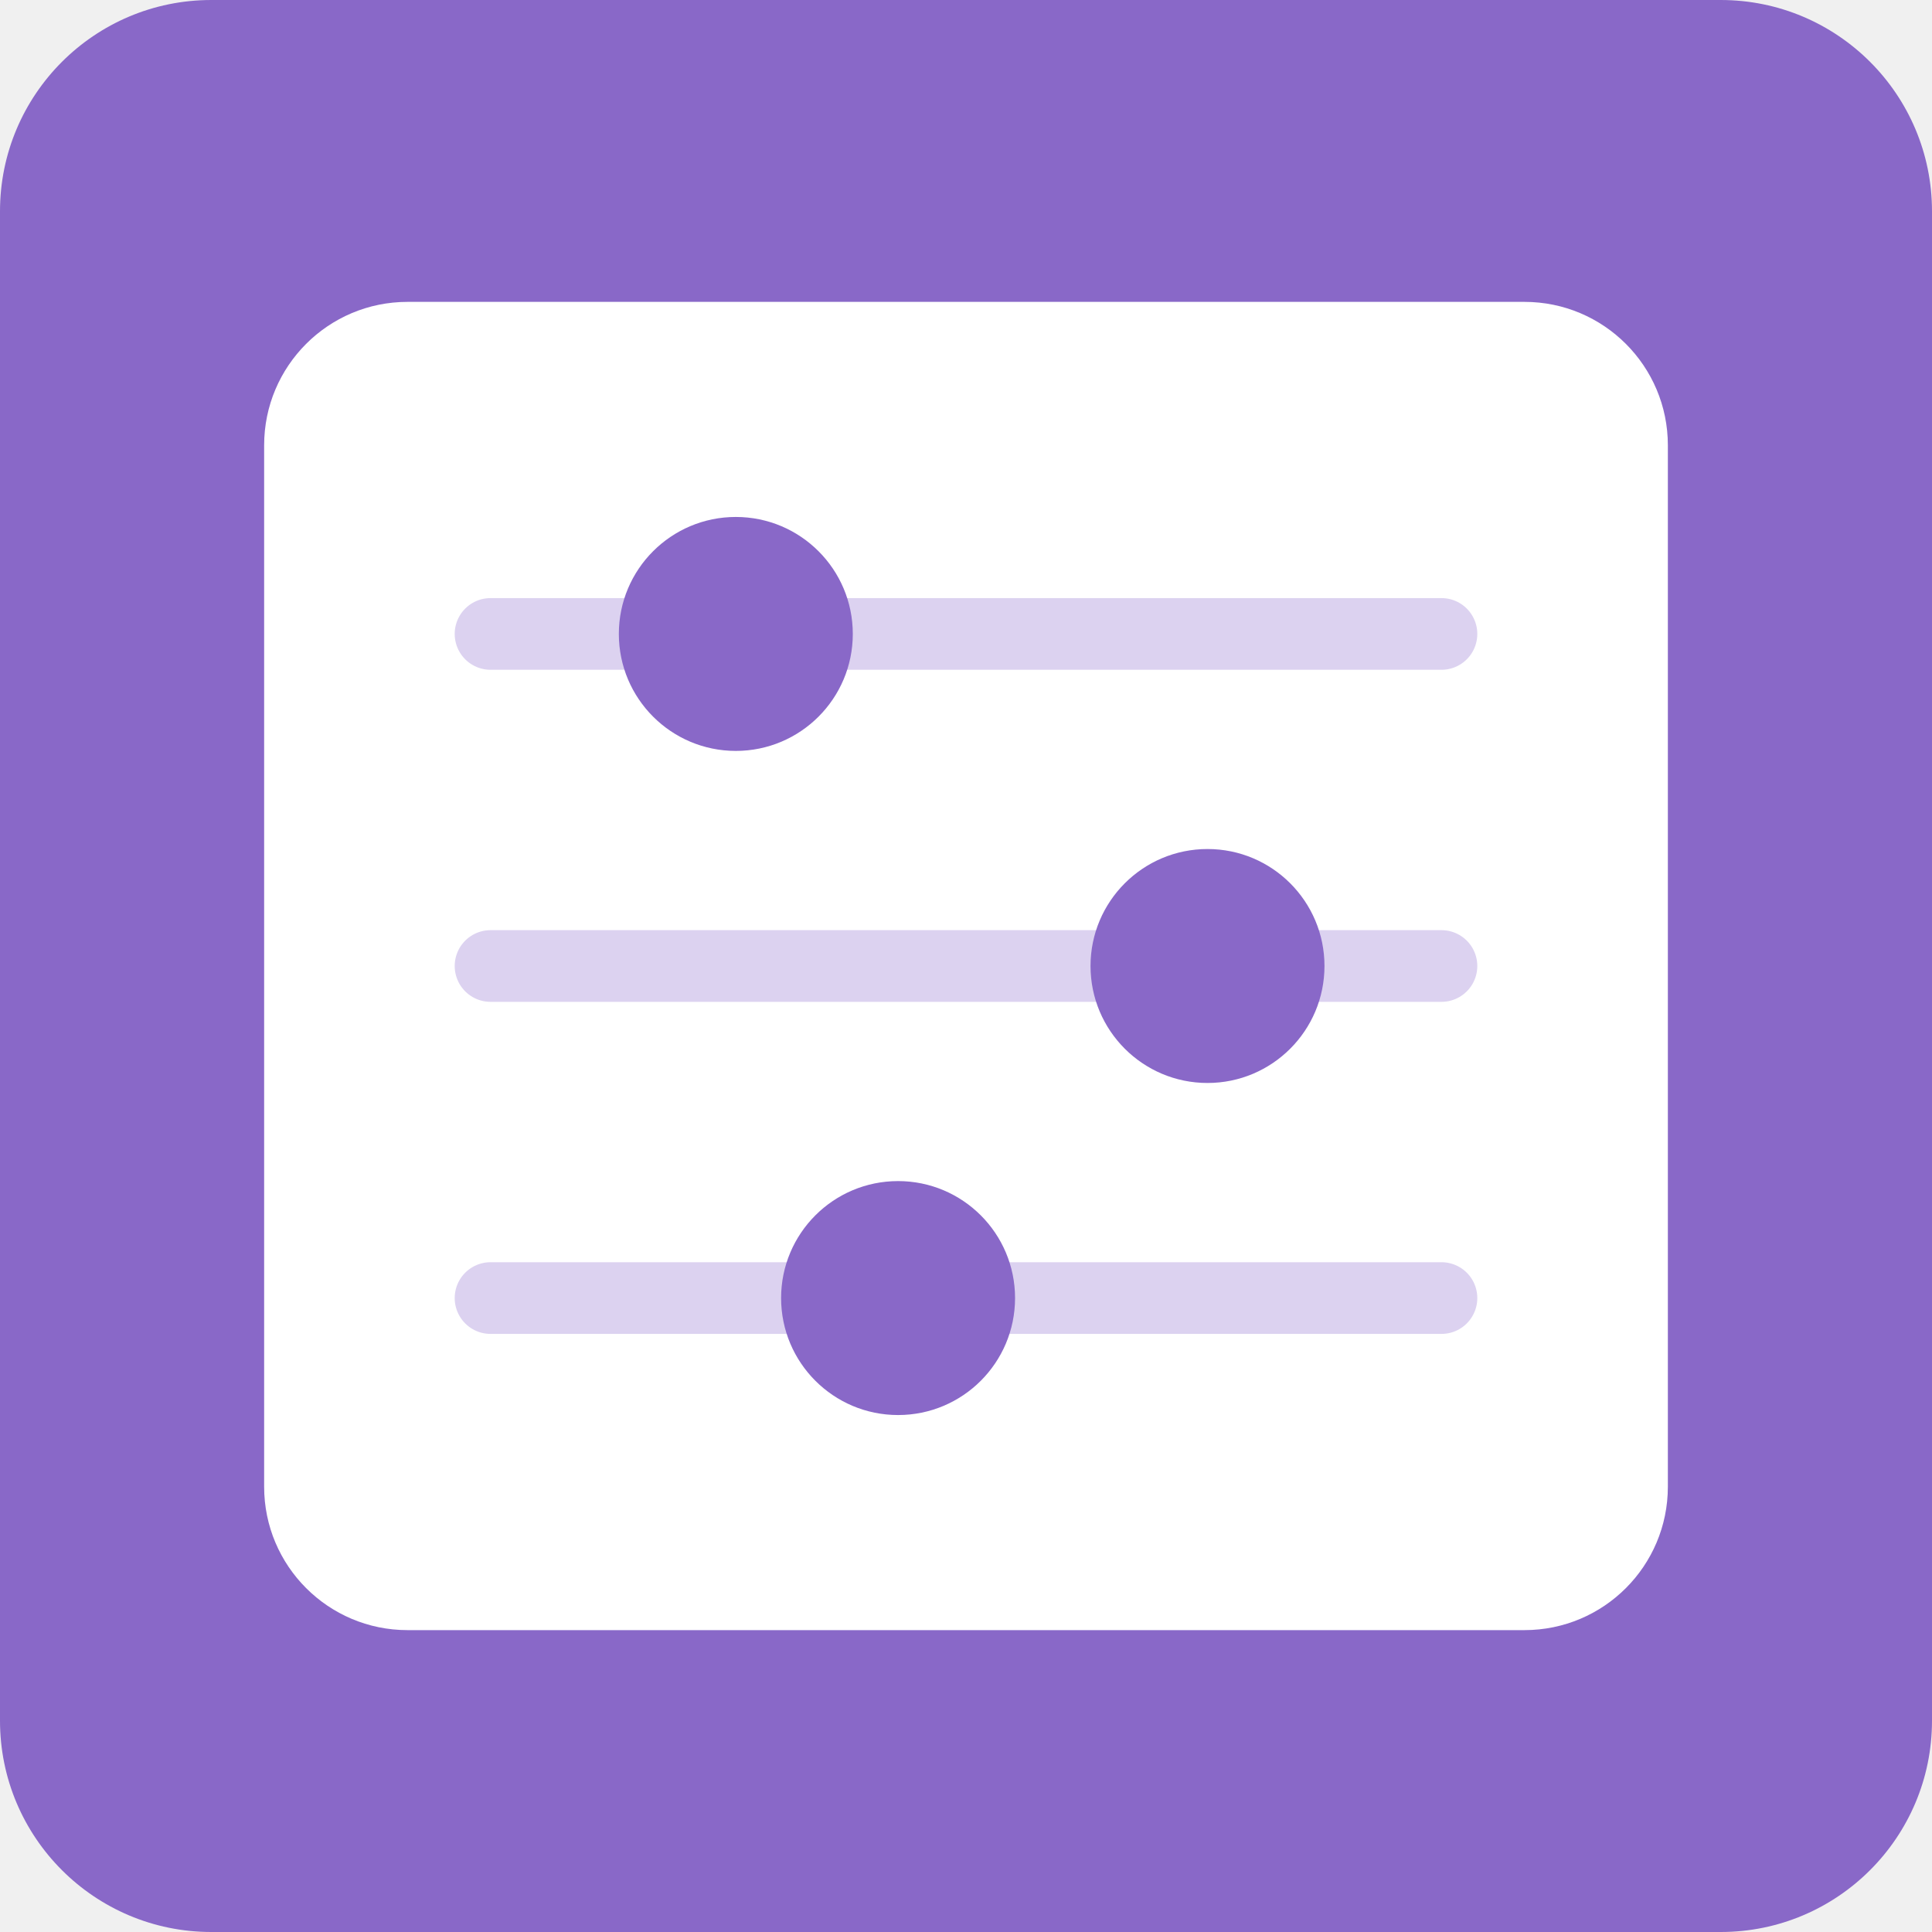
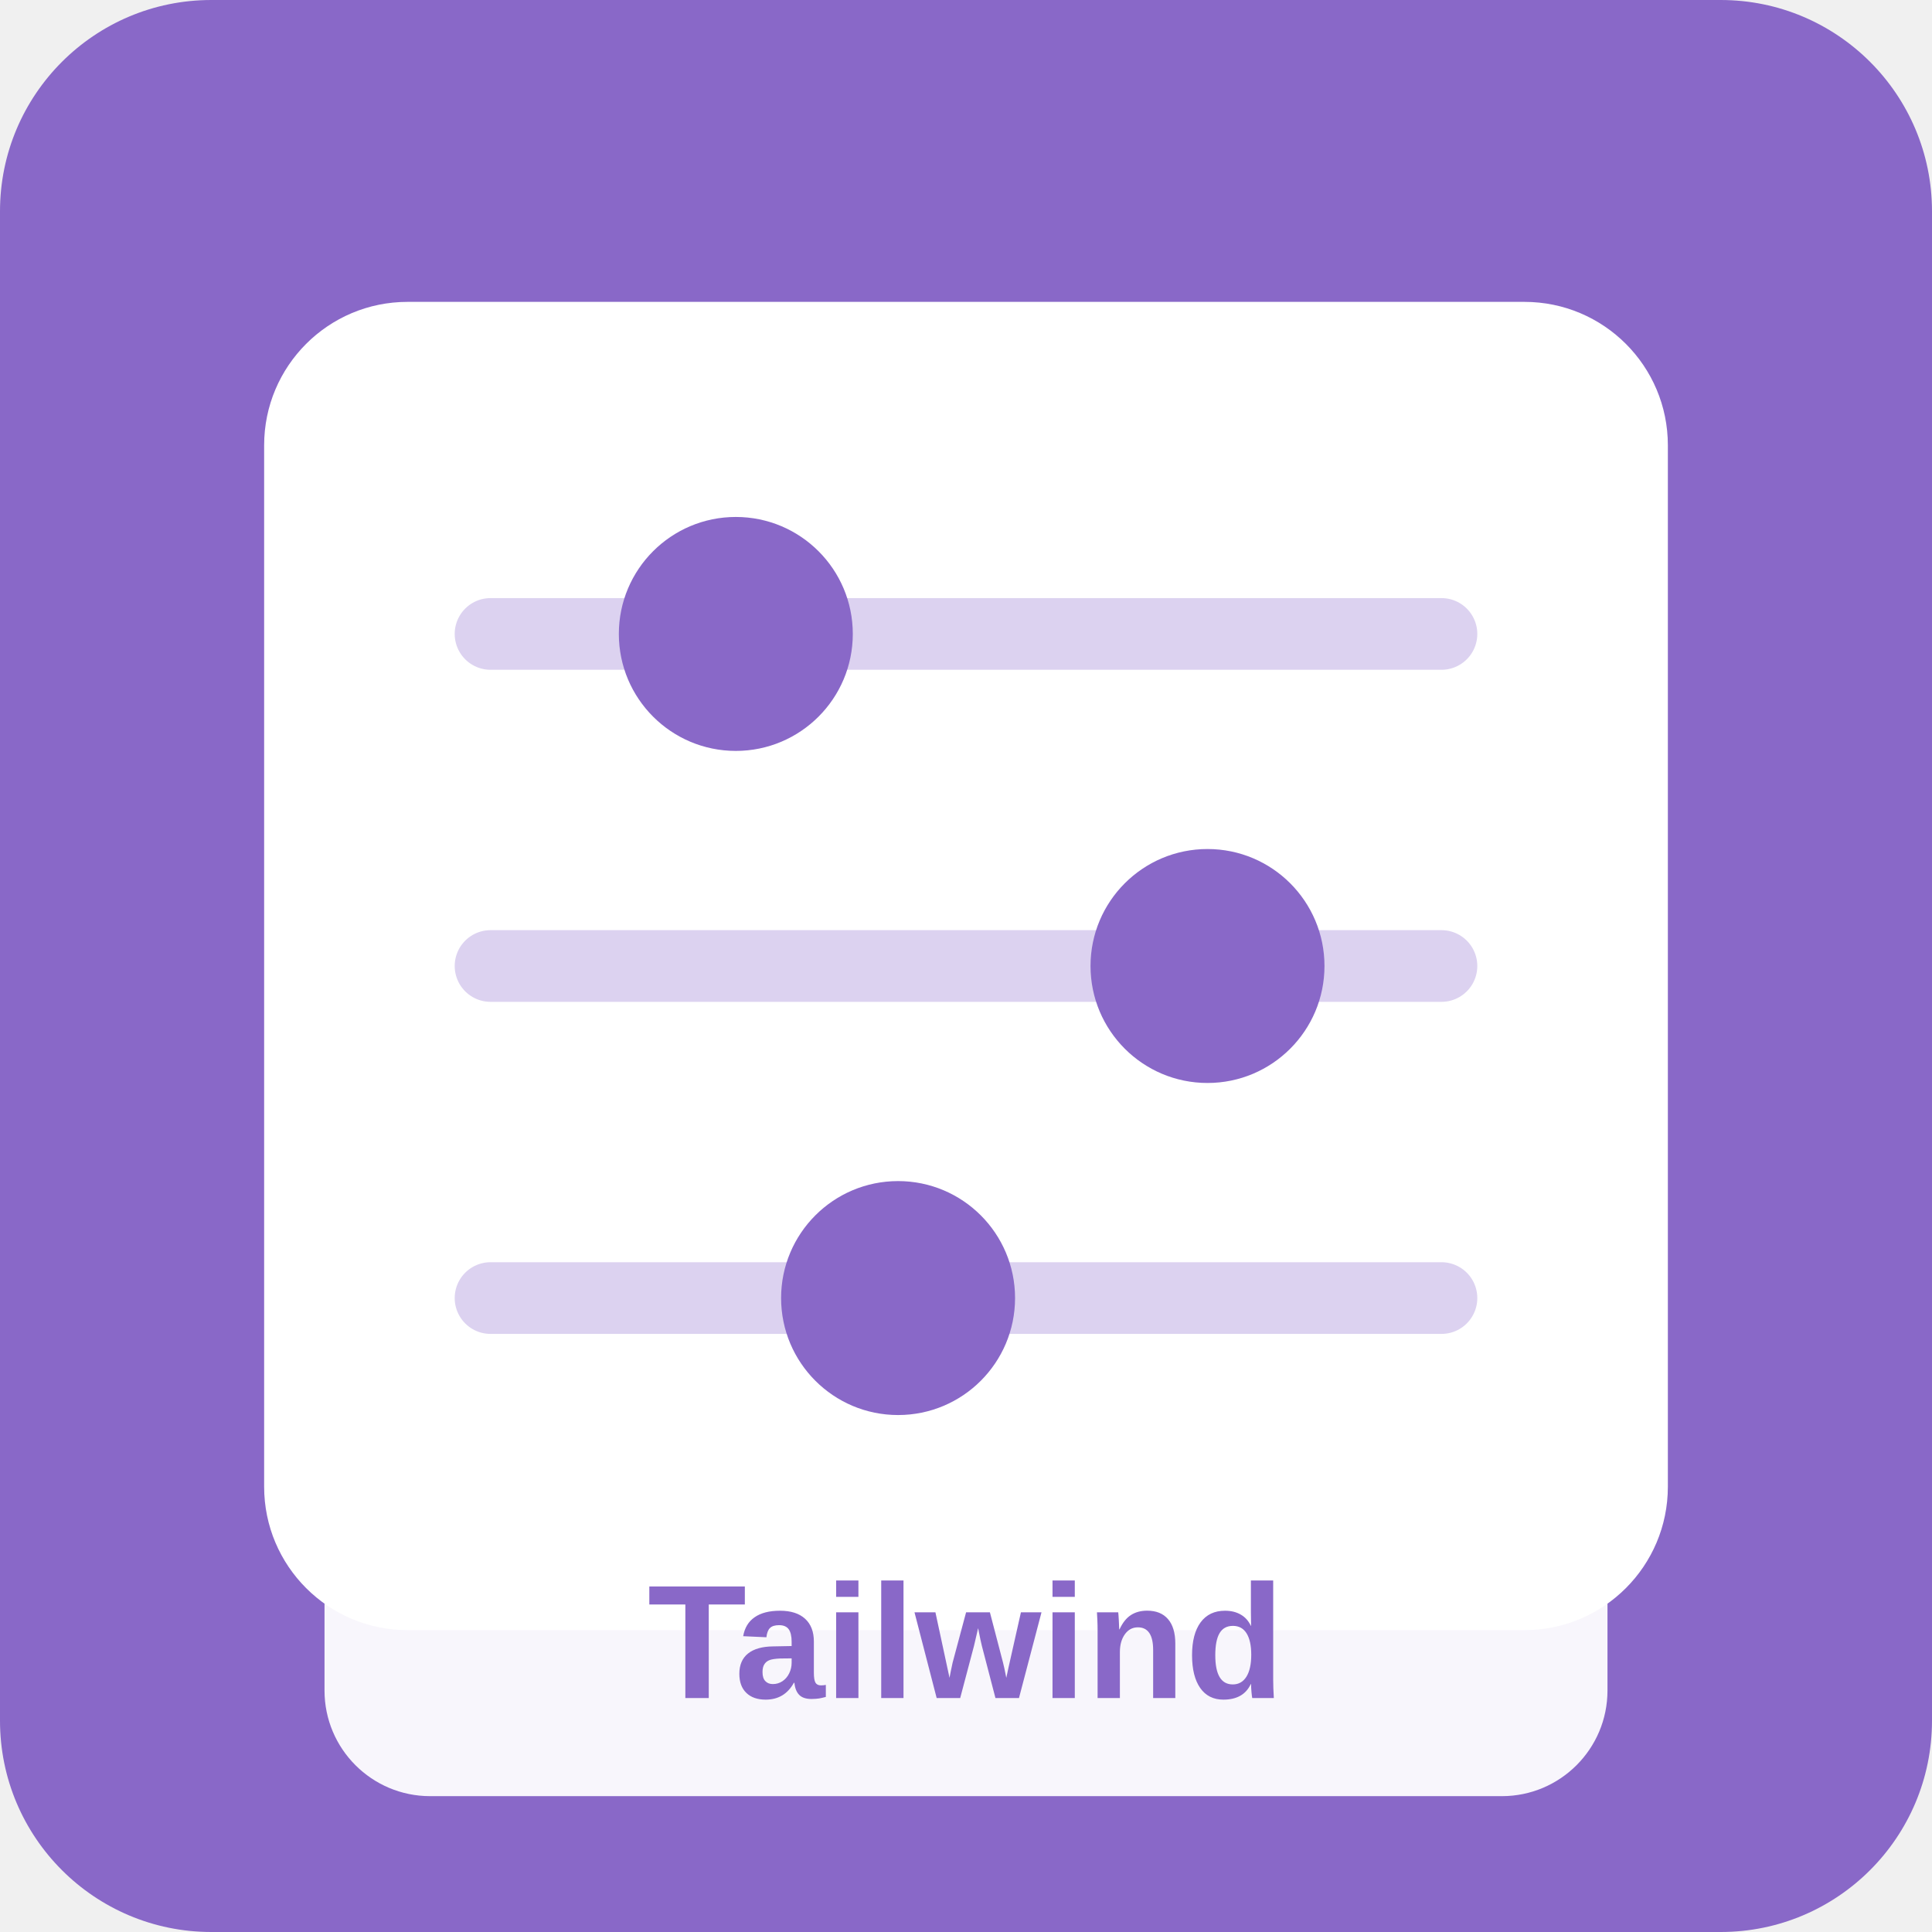
<svg xmlns="http://www.w3.org/2000/svg" viewBox="0 0 512 512" role="img" aria-label="ユーティリティを組み合わせるイラスト">
  <rect width="512" height="512" rx="56" fill="#8968c8" />
  <rect x="70" y="80" width="372" height="352" rx="38" fill="#fff" />
  <path d="M130 168h252M130 256h252M130 344h252" stroke="#dcd2f0" stroke-width="19" stroke-linecap="round" />
  <circle cx="195" cy="168" r="31" fill="#8968c8" />
  <circle cx="320" cy="256" r="31" fill="#8968c8" />
  <circle cx="238" cy="344" r="31" fill="#8968c8" />
+   <rect x="86" y="394" width="340" height="82" rx="28" fill="#fff" fill-opacity=".94" />
+   <text x="256" y="450" text-anchor="middle" font-family="Arial, sans-serif" font-size="43" font-weight="700" fill="#8968c8">Tailwind</text>
</svg>
